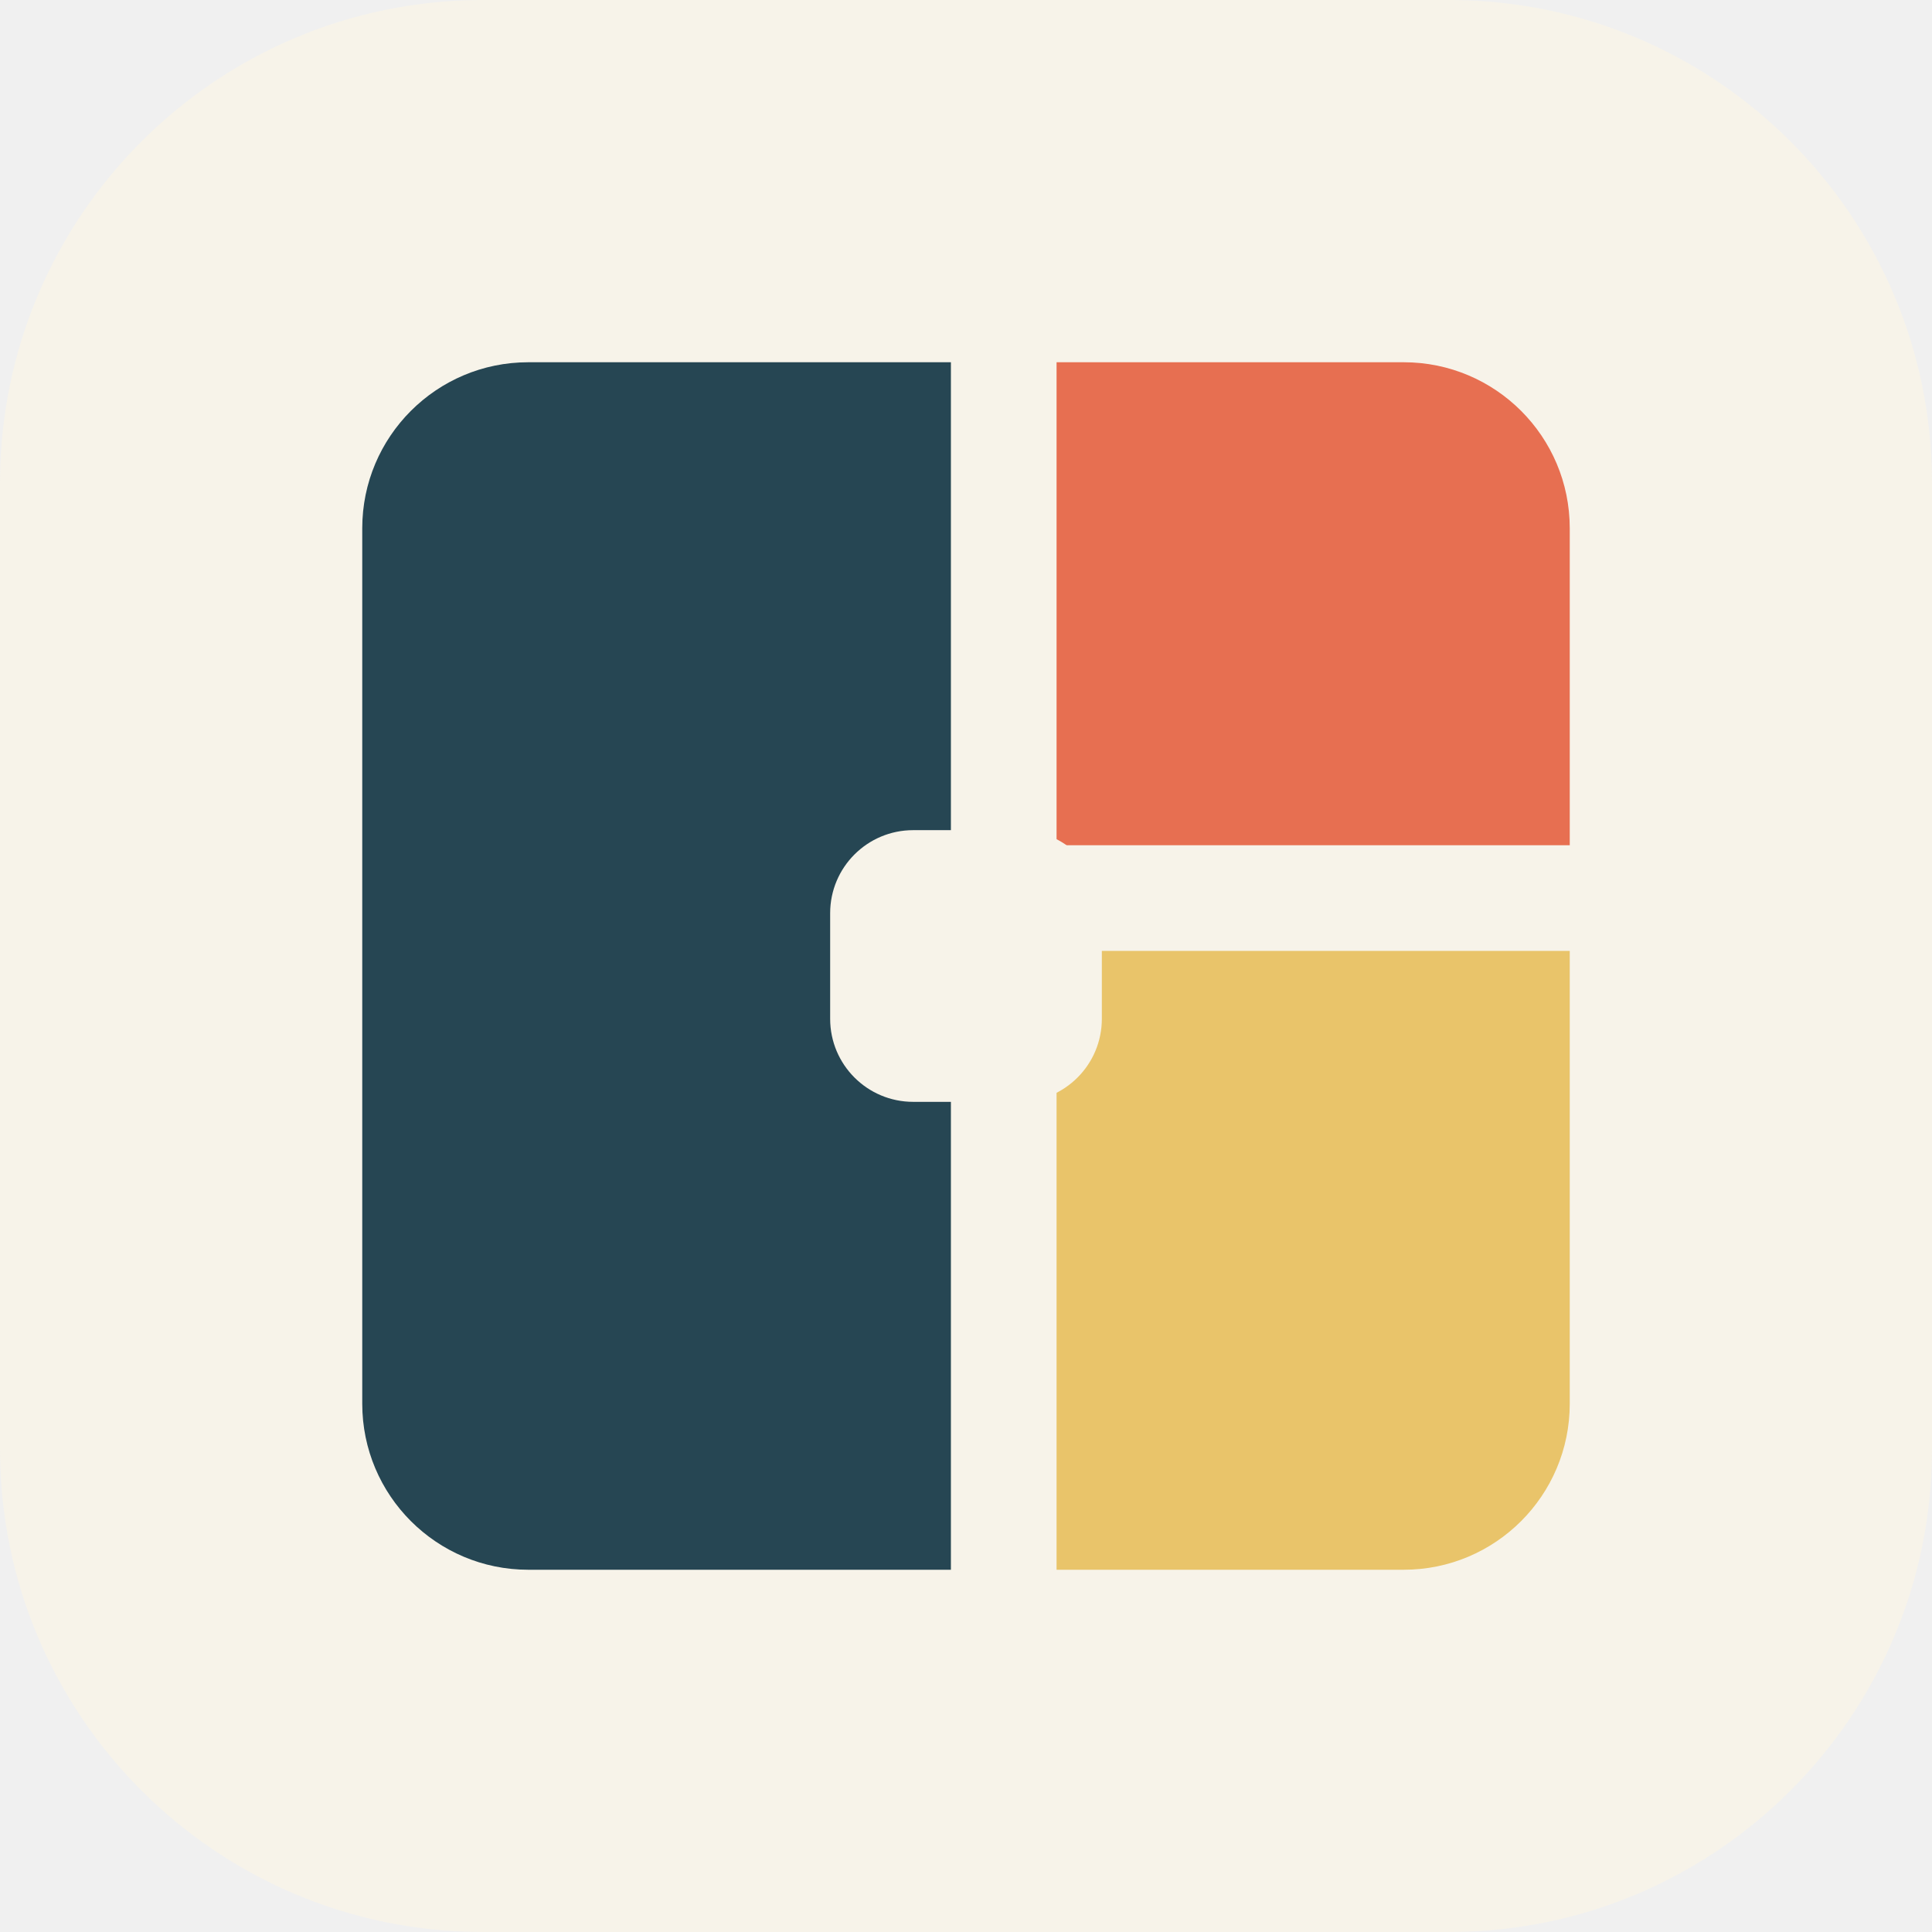
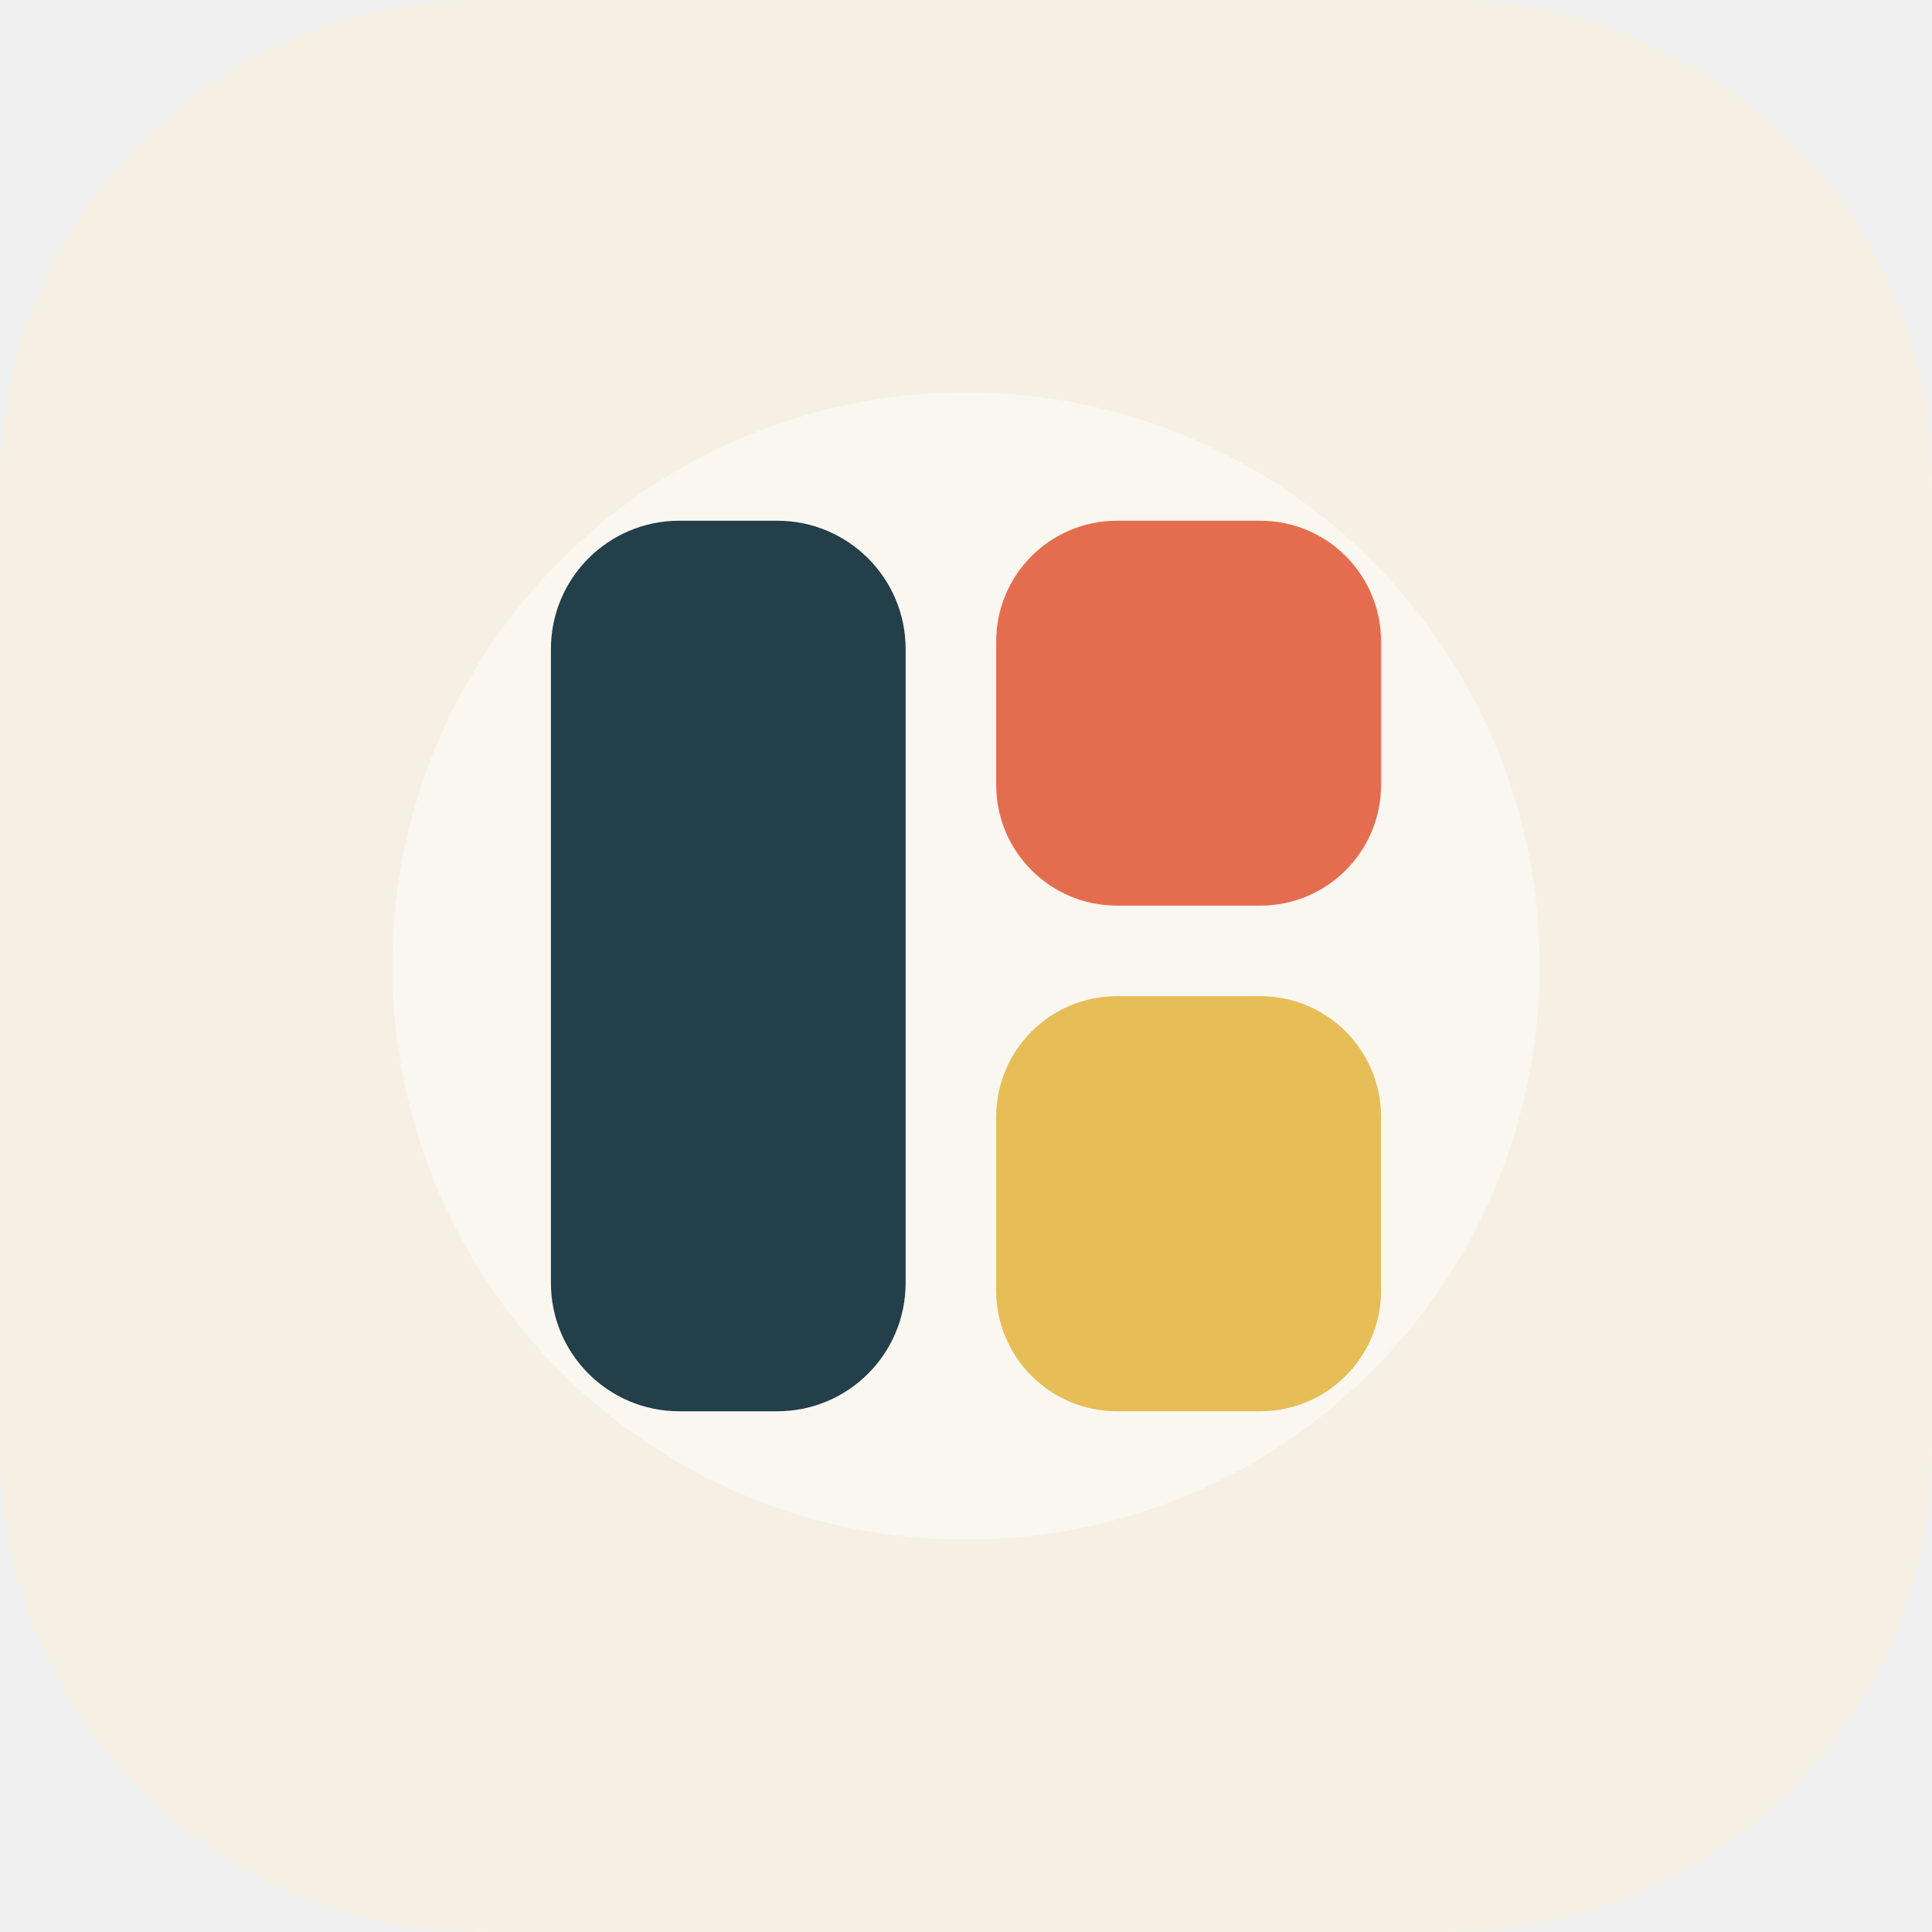
<svg xmlns="http://www.w3.org/2000/svg" width="512" height="512" viewBox="0 0 512 512" fill="none">
-   <rect width="512" height="512" rx="128" fill="#F7F3E9" />
-   <path d="M96 140C96 115.699 115.699 96 140 96H252V416H140C115.699 416 96 396.301 96 372V140Z" fill="#264653" />
-   <path d="M280 96H372C396.301 96 416 115.699 416 140V224H280V96Z" fill="#E76F51" />
-   <path d="M280 252H416V372C416 396.301 396.301 416 372 416H280V252Z" fill="#E9C46A" />
-   <rect x="220" y="220" width="72" height="72" rx="22" fill="#F7F3E9" />
+   <rect width="512" height="512" rx="128" fill="#F6F0E4" />
+   <circle cx="256" cy="256" r="152" fill="#FFFFFF" fill-opacity="0.45" />
+   <rect x="146" y="138" width="94" height="236" rx="34" fill="#223F4A" />
+   <rect x="264" y="138" width="102" height="102" rx="32" fill="#E56D4F" />
+   <rect x="264" y="264" width="102" height="110" rx="32" fill="#E7BD58" />
</svg>
